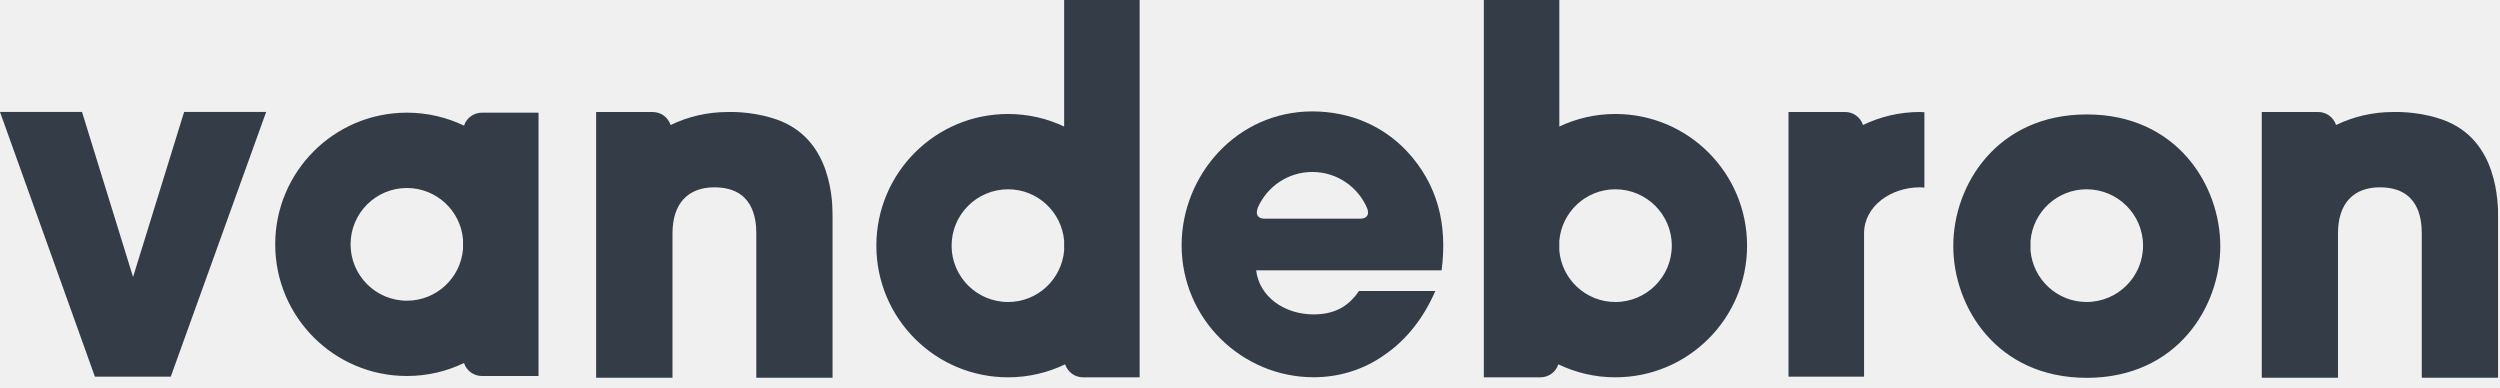
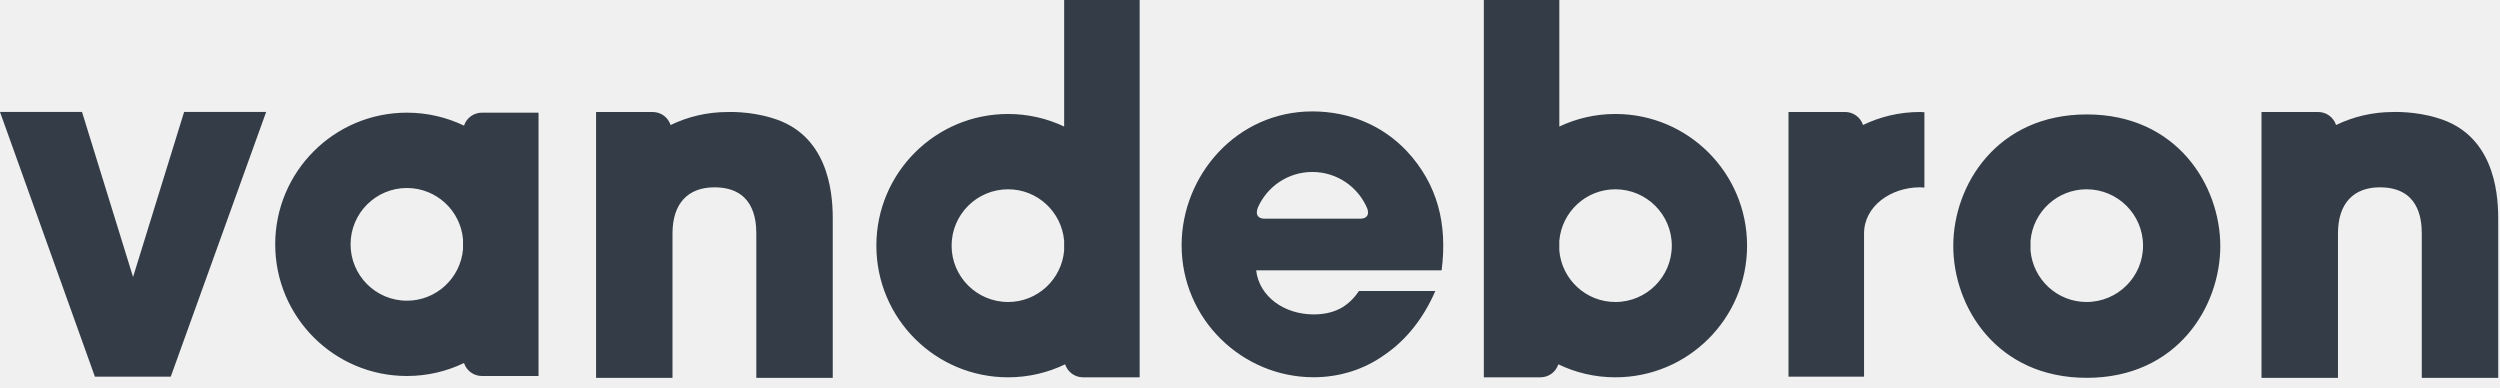
- <svg xmlns="http://www.w3.org/2000/svg" xmlns:xlink="http://www.w3.org/1999/xlink" viewBox="0 0 200 31">
+ <svg xmlns="http://www.w3.org/2000/svg" viewBox="0 0 200 31">
  <defs>
    <path id="a" d="M19.025.397v21.27H.088V.397h18.937z" />
    <path id="c" d="M19.12 21.667H.185V.397H19.12v21.27z" />
  </defs>
  <g fill="none" fill-rule="evenodd">
    <path fill="#343D47" d="M37.12 10.05c-1.383-.663-2.93-1.037-4.568-1.037-5.818 0-10.535 4.716-10.535 10.534 0 5.817 4.717 10.533 10.535 10.533 1.638 0 3.185-.373 4.568-1.04.195.605.767 1.04 1.433 1.04h4.53V9.013h-4.53c-.666 0-1.238.433-1.433 1.038m-4.568 14.005c-2.49 0-4.506-2.022-4.506-4.508 0-2.49 2.016-4.508 4.506-4.508 2.358 0 4.294 1.81 4.49 4.117v.774c-.196 2.313-2.133 4.125-4.49 4.125M129.23 30.185c-1.635 0-3.183-.374-4.562-1.04-.202.607-.76 1.04-1.435 1.04h-4.527V0h6.04v10.123c1.36-.645 2.883-1.005 4.483-1.005 5.827 0 10.537 4.717 10.537 10.535 0 5.816-4.71 10.532-10.538 10.532m0-15.042c-2.355 0-4.287 1.81-4.484 4.124v.773c.197 2.308 2.13 4.12 4.483 4.12 2.494 0 4.517-2.017 4.517-4.507 0-2.49-2.023-4.51-4.518-4.51M166.943 9.154c-7.215 0-10.68 5.68-10.68 10.502v.034c0 4.856 3.465 10.536 10.68 10.536 7.214 0 10.68-5.68 10.68-10.536 0-4.857-3.466-10.536-10.68-10.536m-.016 15.005c-2.356 0-4.287-1.812-4.485-4.12v-.774c.198-2.312 2.13-4.122 4.485-4.122 2.493 0 4.517 2.02 4.517 4.51 0 2.488-2.024 4.505-4.517 4.505M80.65 30.185c1.633 0 3.18-.374 4.56-1.04.2.607.76 1.04 1.435 1.04h4.527V0h-6.04v10.123c-1.36-.645-2.883-1.005-4.483-1.005-5.828 0-10.54 4.717-10.54 10.535 0 5.816 4.712 10.532 10.54 10.532m0-15.042c2.353 0 4.285 1.81 4.482 4.124v.773c-.197 2.308-2.13 4.12-4.483 4.12-2.496 0-4.52-2.017-4.52-4.507 0-2.49 2.024-4.51 4.52-4.51M153.952 8.977c-.117-.003-.23-.018-.348-.018-1.635 0-3.183.374-4.562 1.04-.2-.607-.762-1.04-1.436-1.04h-4.526V30.133h6.044V18.675c0-2.18 2.14-3.69 4.48-3.69.117 0 .232.01.348.02V8.976z" />
    <g transform="translate(180.833 8.56)">
-       <mask id="b" fill="#fff">
-         <use xlink:href="#a" />
-       </mask>
-       <path fill="#343D47" d="M9.557 6.427c3.06 0 3.352 2.43 3.352 3.69v11.55h6.115V8.883c0-2.337-.502-6.7-4.824-7.992C12.383.318 10.613.4 10.613.4 8.978.4 7.43.776 6.052 1.44 5.852.833 5.29.4 4.617.4H.087V21.668h6.118V10.115c0-2.422 1.26-3.688 3.352-3.688" mask="url(#b)" />
+       <path fill="#343D47" d="M9.557 6.427c3.06 0 3.352 2.43 3.352 3.69v11.55h6.115V8.883c0-2.337-.502-6.7-4.824-7.992C12.383.318 10.613.4 10.613.4 8.978.4 7.43.776 6.052 1.44 5.852.833 5.29.4 4.617.4H.087V21.668h6.118V10.115c0-2.422 1.26-3.688 3.352-3.688" />
    </g>
    <g transform="translate(47.5 8.56)">
-       <mask id="d" fill="#fff">
-         <use xlink:href="#c" />
-       </mask>
-       <path fill="#343D47" d="M9.653 6.427c3.06 0 3.352 2.43 3.352 3.69v11.55h6.115V8.883c0-2.337-.5-6.7-4.822-7.992-1.82-.573-3.59-.49-3.59-.49-1.634 0-3.18.375-4.56 1.04C5.947.833 5.387.4 4.71.4H.186V21.668H6.3V10.115c0-2.422 1.258-3.688 3.353-3.688" mask="url(#d)" />
+       <path fill="#343D47" d="M9.653 6.427c3.06 0 3.352 2.43 3.352 3.69v11.55h6.115V8.883c0-2.337-.5-6.7-4.822-7.992-1.82-.573-3.59-.49-3.59-.49-1.634 0-3.18.375-4.56 1.04C5.947.833 5.387.4 4.71.4H.186V21.668H6.3V10.115c0-2.422 1.258-3.688 3.353-3.688" />
    </g>
    <path fill="#343D47" d="M112.528 12.073c-1.868-1.975-4.49-3.16-7.545-3.16-6.07 0-10.454 5.136-10.454 10.705 0 5.927 4.85 10.562 10.56 10.562 2.05 0 4.025-.61 5.677-1.796 1.69-1.15 3.09-2.873 4.06-5.102h-6.107c-.72 1.042-1.724 1.87-3.63 1.87-2.332 0-4.346-1.404-4.597-3.523h14.838c.468-3.664-.287-6.86-2.802-9.557m-3.642 5.42h-7.782c-.167-.006-.786-.08-.466-.91.744-1.663 2.407-2.825 4.35-2.825 1.99 0 3.695 1.222 4.407 2.957.21.707-.35.774-.51.777M14.728 8.957L10.645 22.16 6.562 8.957H0l7.593 21.178h6.067l7.632-21.178" />
  </g>
</svg>
